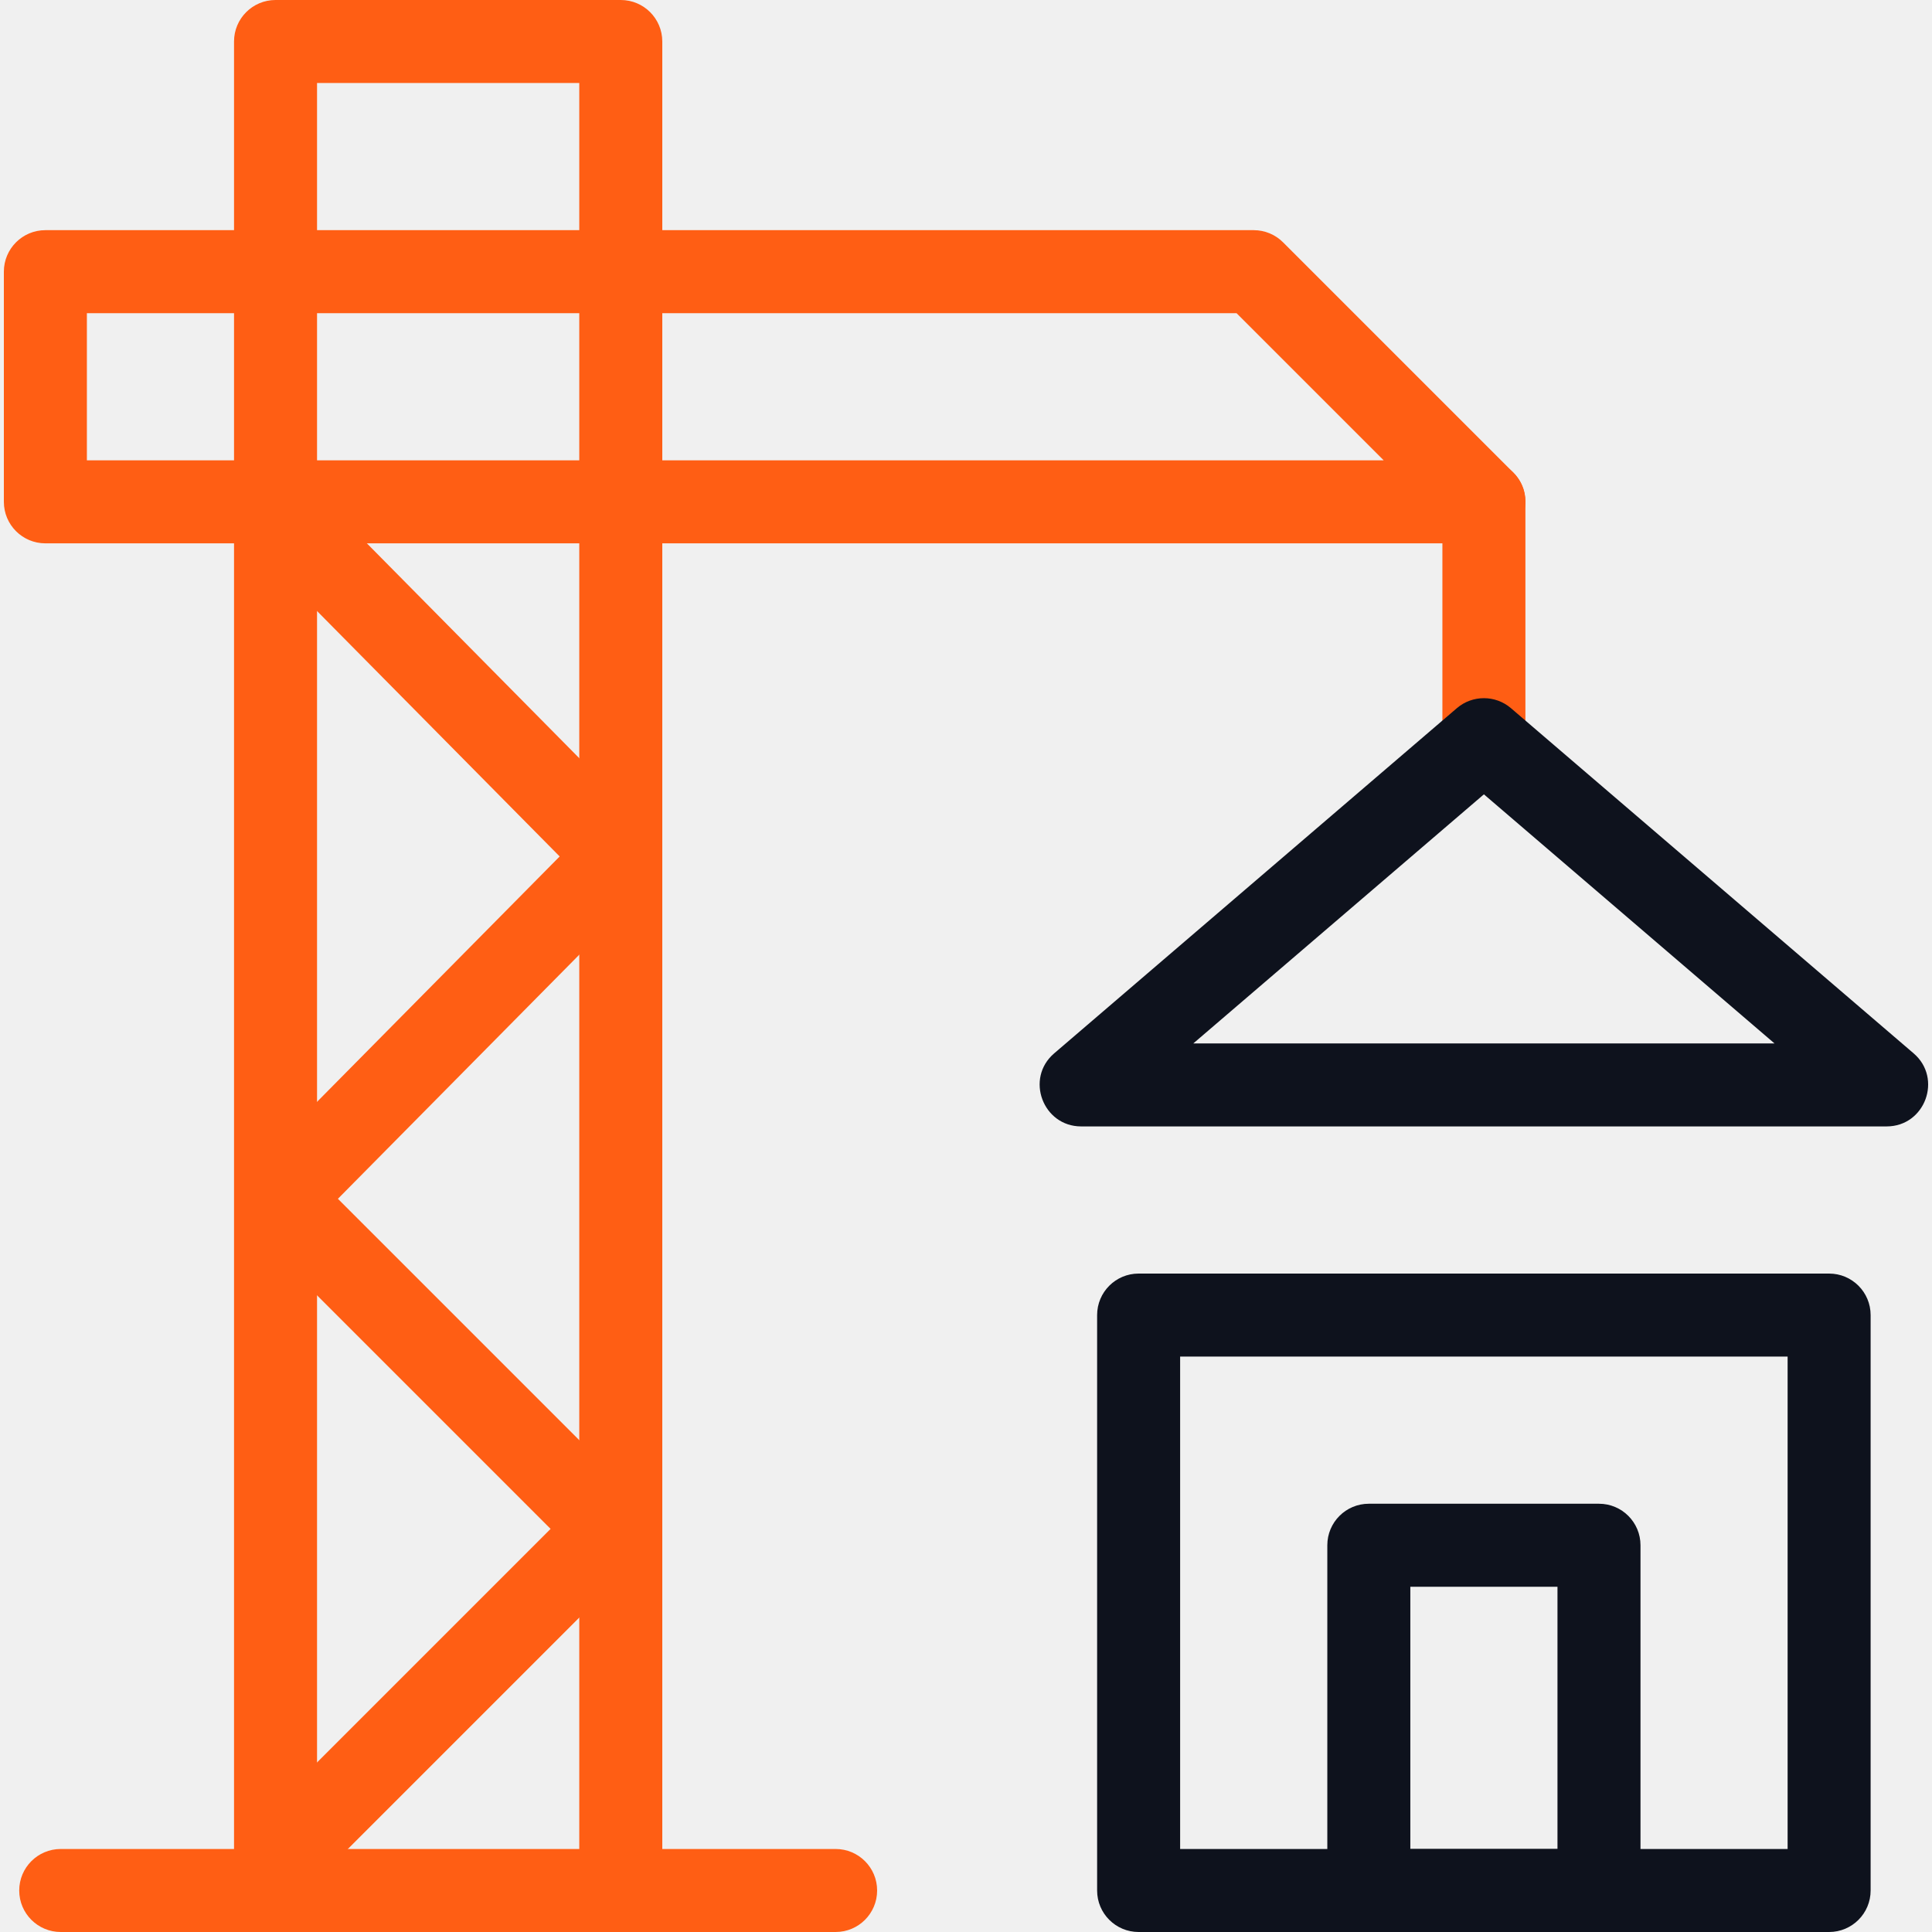
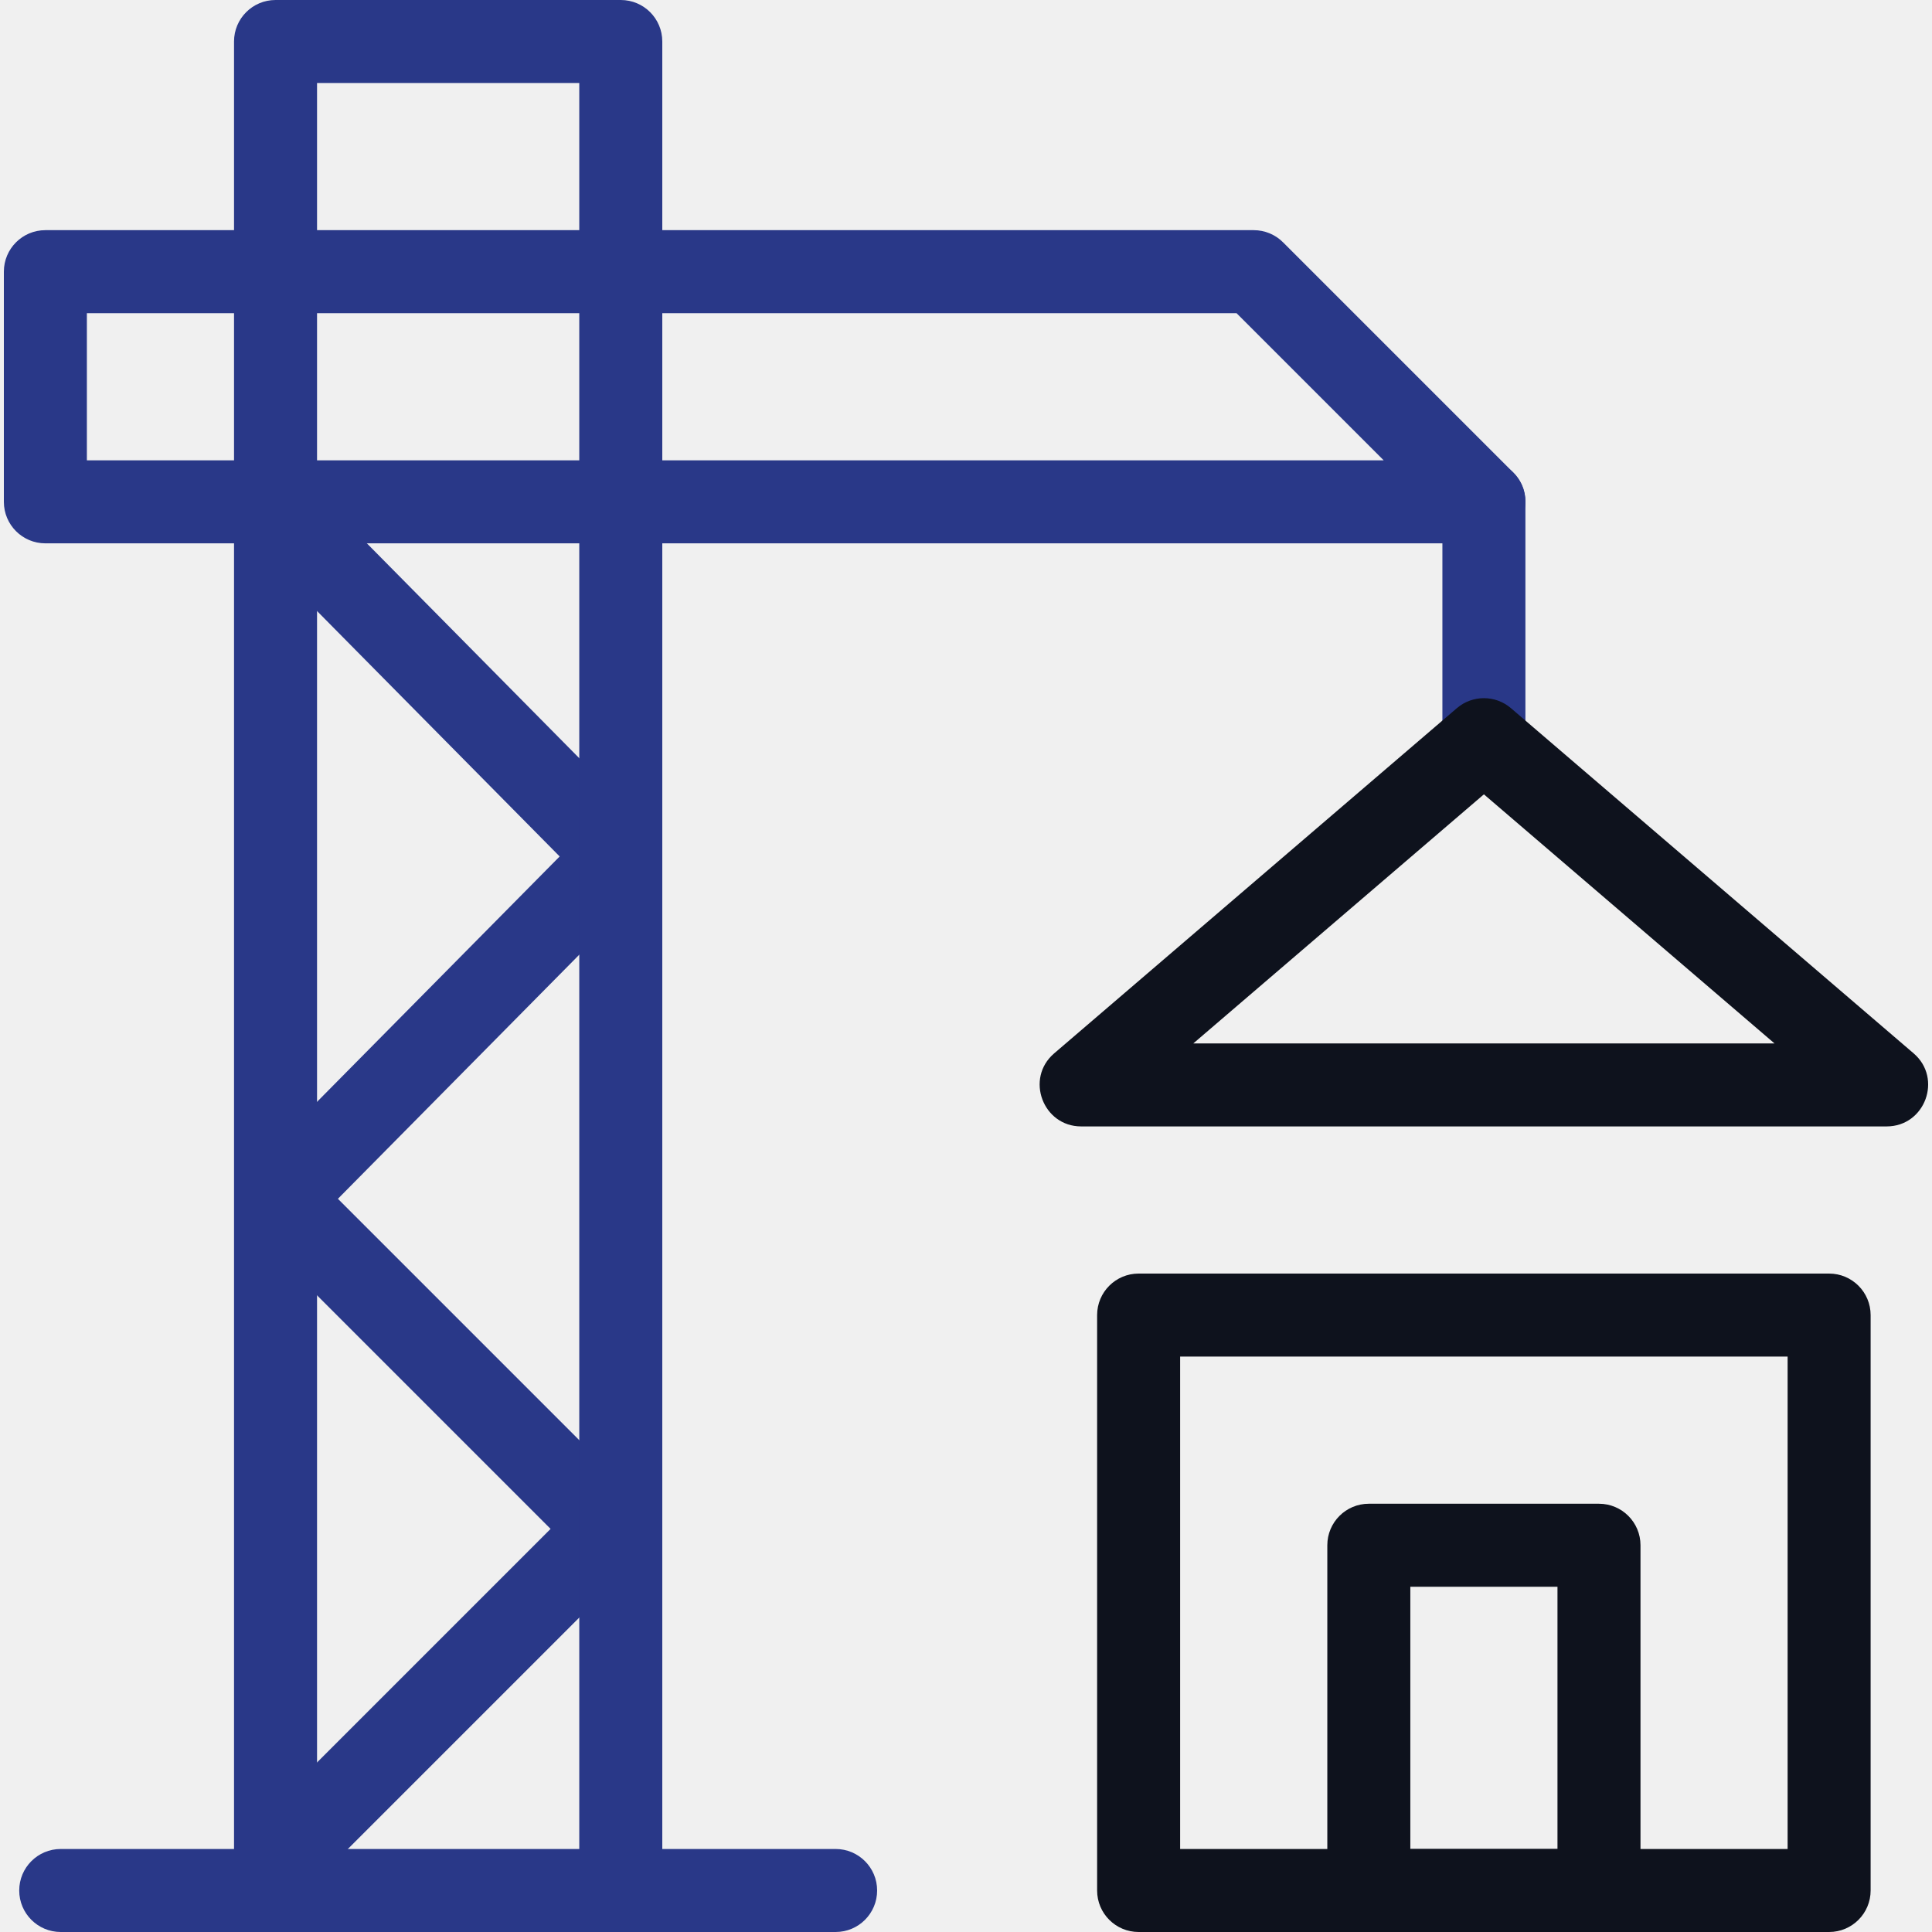
<svg xmlns="http://www.w3.org/2000/svg" width="60" height="60" viewBox="0 0 60 60" fill="none">
  <g clip-path="url(#clip0_439_148249)">
    <path d="M49.658 60H42.51C41.798 60 41.221 59.423 41.221 58.711V47.989C41.221 47.277 41.798 46.7 42.51 46.7H49.658C50.37 46.7 50.947 47.277 50.947 47.989V58.711C50.947 59.423 50.37 60 49.658 60ZM43.799 57.422H48.369V49.278H43.799V57.422Z" fill="#0E121D" />
-     <path d="M46.084 24.26C45.372 24.26 44.795 23.683 44.795 22.971V15.586C44.795 14.874 45.372 14.296 46.084 14.296C46.796 14.296 47.373 14.874 47.373 15.586V22.971C47.373 23.683 46.796 24.26 46.084 24.26Z" fill="#FF5E14" />
+     <path d="M46.084 24.26C45.372 24.26 44.795 23.683 44.795 22.971V15.586C44.795 14.874 45.372 14.296 46.084 14.296C46.796 14.296 47.373 14.874 47.373 15.586V22.971C47.373 23.683 46.796 24.26 46.084 24.26Z" fill="#293888" />
    <path d="M58.593 34.982H33.575C32.389 34.981 31.83 33.494 32.736 32.715L45.245 21.992C45.728 21.579 46.44 21.579 46.923 21.992L59.432 32.715C60.332 33.489 59.788 34.98 58.593 34.982ZM37.06 32.404H55.108L46.084 24.669L37.06 32.404Z" fill="#0E121D" />
-     <path d="M8.557 59.134C7.425 59.141 6.833 57.742 7.646 56.934L17.099 47.481L7.765 38.147C7.263 37.645 7.261 36.833 7.759 36.329L17.381 26.598L7.645 16.75C7.145 16.243 7.149 15.427 7.656 14.927C8.162 14.426 8.978 14.431 9.479 14.937L20.111 25.692C20.607 26.194 20.607 27.002 20.111 27.504L10.494 37.23L19.833 46.569C20.336 47.073 20.336 47.889 19.833 48.392L9.468 58.757C9.217 59.009 8.887 59.134 8.557 59.134Z" fill="#FF5E14" />
-     <path d="M46.995 14.674L39.847 7.526C39.606 7.284 39.278 7.148 38.936 7.148H20.568V1.289C20.568 0.577 19.991 0 19.279 0H8.557C7.845 0 7.268 0.577 7.268 1.289V7.148H1.409C0.697 7.148 0.12 7.725 0.12 8.437V15.585C0.12 16.297 0.697 16.874 1.409 16.874H7.268V57.422H1.886C1.174 57.422 0.597 57.999 0.597 58.711C0.597 59.423 1.174 60 1.886 60C5.877 60 15.2 60 19.279 60H25.951C26.663 60 27.24 59.423 27.24 58.711C27.24 57.999 26.663 57.422 25.951 57.422H20.568V16.874H46.084C47.222 16.879 47.805 15.477 46.995 14.674ZM9.846 2.578H17.99V7.148H9.846V2.578ZM17.99 9.726V14.296H9.846V9.726H17.99ZM2.698 14.296V9.726H7.268V14.296L2.698 14.296ZM17.99 57.422H9.846V16.874H17.99V57.422ZM20.568 14.296V9.726H38.402L42.972 14.296L20.568 14.296Z" fill="#FF5E14" />
+     <path d="M8.557 59.134C7.425 59.141 6.833 57.742 7.646 56.934L17.099 47.481L7.765 38.147C7.263 37.645 7.261 36.833 7.759 36.329L17.381 26.598L7.645 16.75C7.145 16.243 7.149 15.427 7.656 14.927C8.162 14.426 8.978 14.431 9.479 14.937L20.111 25.692C20.607 26.194 20.607 27.002 20.111 27.504L10.494 37.23L19.833 46.569C20.336 47.073 20.336 47.889 19.833 48.392L9.468 58.757C9.217 59.009 8.887 59.134 8.557 59.134Z" fill="#293888" />
+     <path d="M46.995 14.674L39.847 7.526C39.606 7.284 39.278 7.148 38.936 7.148H20.568V1.289C20.568 0.577 19.991 0 19.279 0H8.557C7.845 0 7.268 0.577 7.268 1.289V7.148H1.409C0.697 7.148 0.12 7.725 0.12 8.437V15.585C0.12 16.297 0.697 16.874 1.409 16.874H7.268V57.422H1.886C1.174 57.422 0.597 57.999 0.597 58.711C0.597 59.423 1.174 60 1.886 60C5.877 60 15.2 60 19.279 60H25.951C26.663 60 27.24 59.423 27.24 58.711C27.24 57.999 26.663 57.422 25.951 57.422H20.568V16.874H46.084C47.222 16.879 47.805 15.477 46.995 14.674ZM9.846 2.578H17.99V7.148H9.846V2.578ZM17.99 9.726V14.296H9.846V9.726H17.99ZM2.698 14.296V9.726H7.268V14.296L2.698 14.296ZM17.99 57.422H9.846V16.874H17.99V57.422ZM20.568 14.296V9.726H38.402L42.972 14.296L20.568 14.296Z" fill="#293888" />
    <path d="M56.805 60H35.361C34.649 60 34.072 59.423 34.072 58.711V40.841C34.072 40.129 34.649 39.552 35.361 39.552H56.805C57.517 39.552 58.094 40.129 58.094 40.841V58.711C58.094 59.423 57.517 60 56.805 60ZM36.65 57.422H55.516V42.13H36.65V57.422Z" fill="#0E121D" />
  </g>
  <defs>
    <clipPath id="clip0_439_148249">
      <rect width="60" height="60" fill="white" transform="translate(0 0.000244141)" />
    </clipPath>
  </defs>
</svg>
